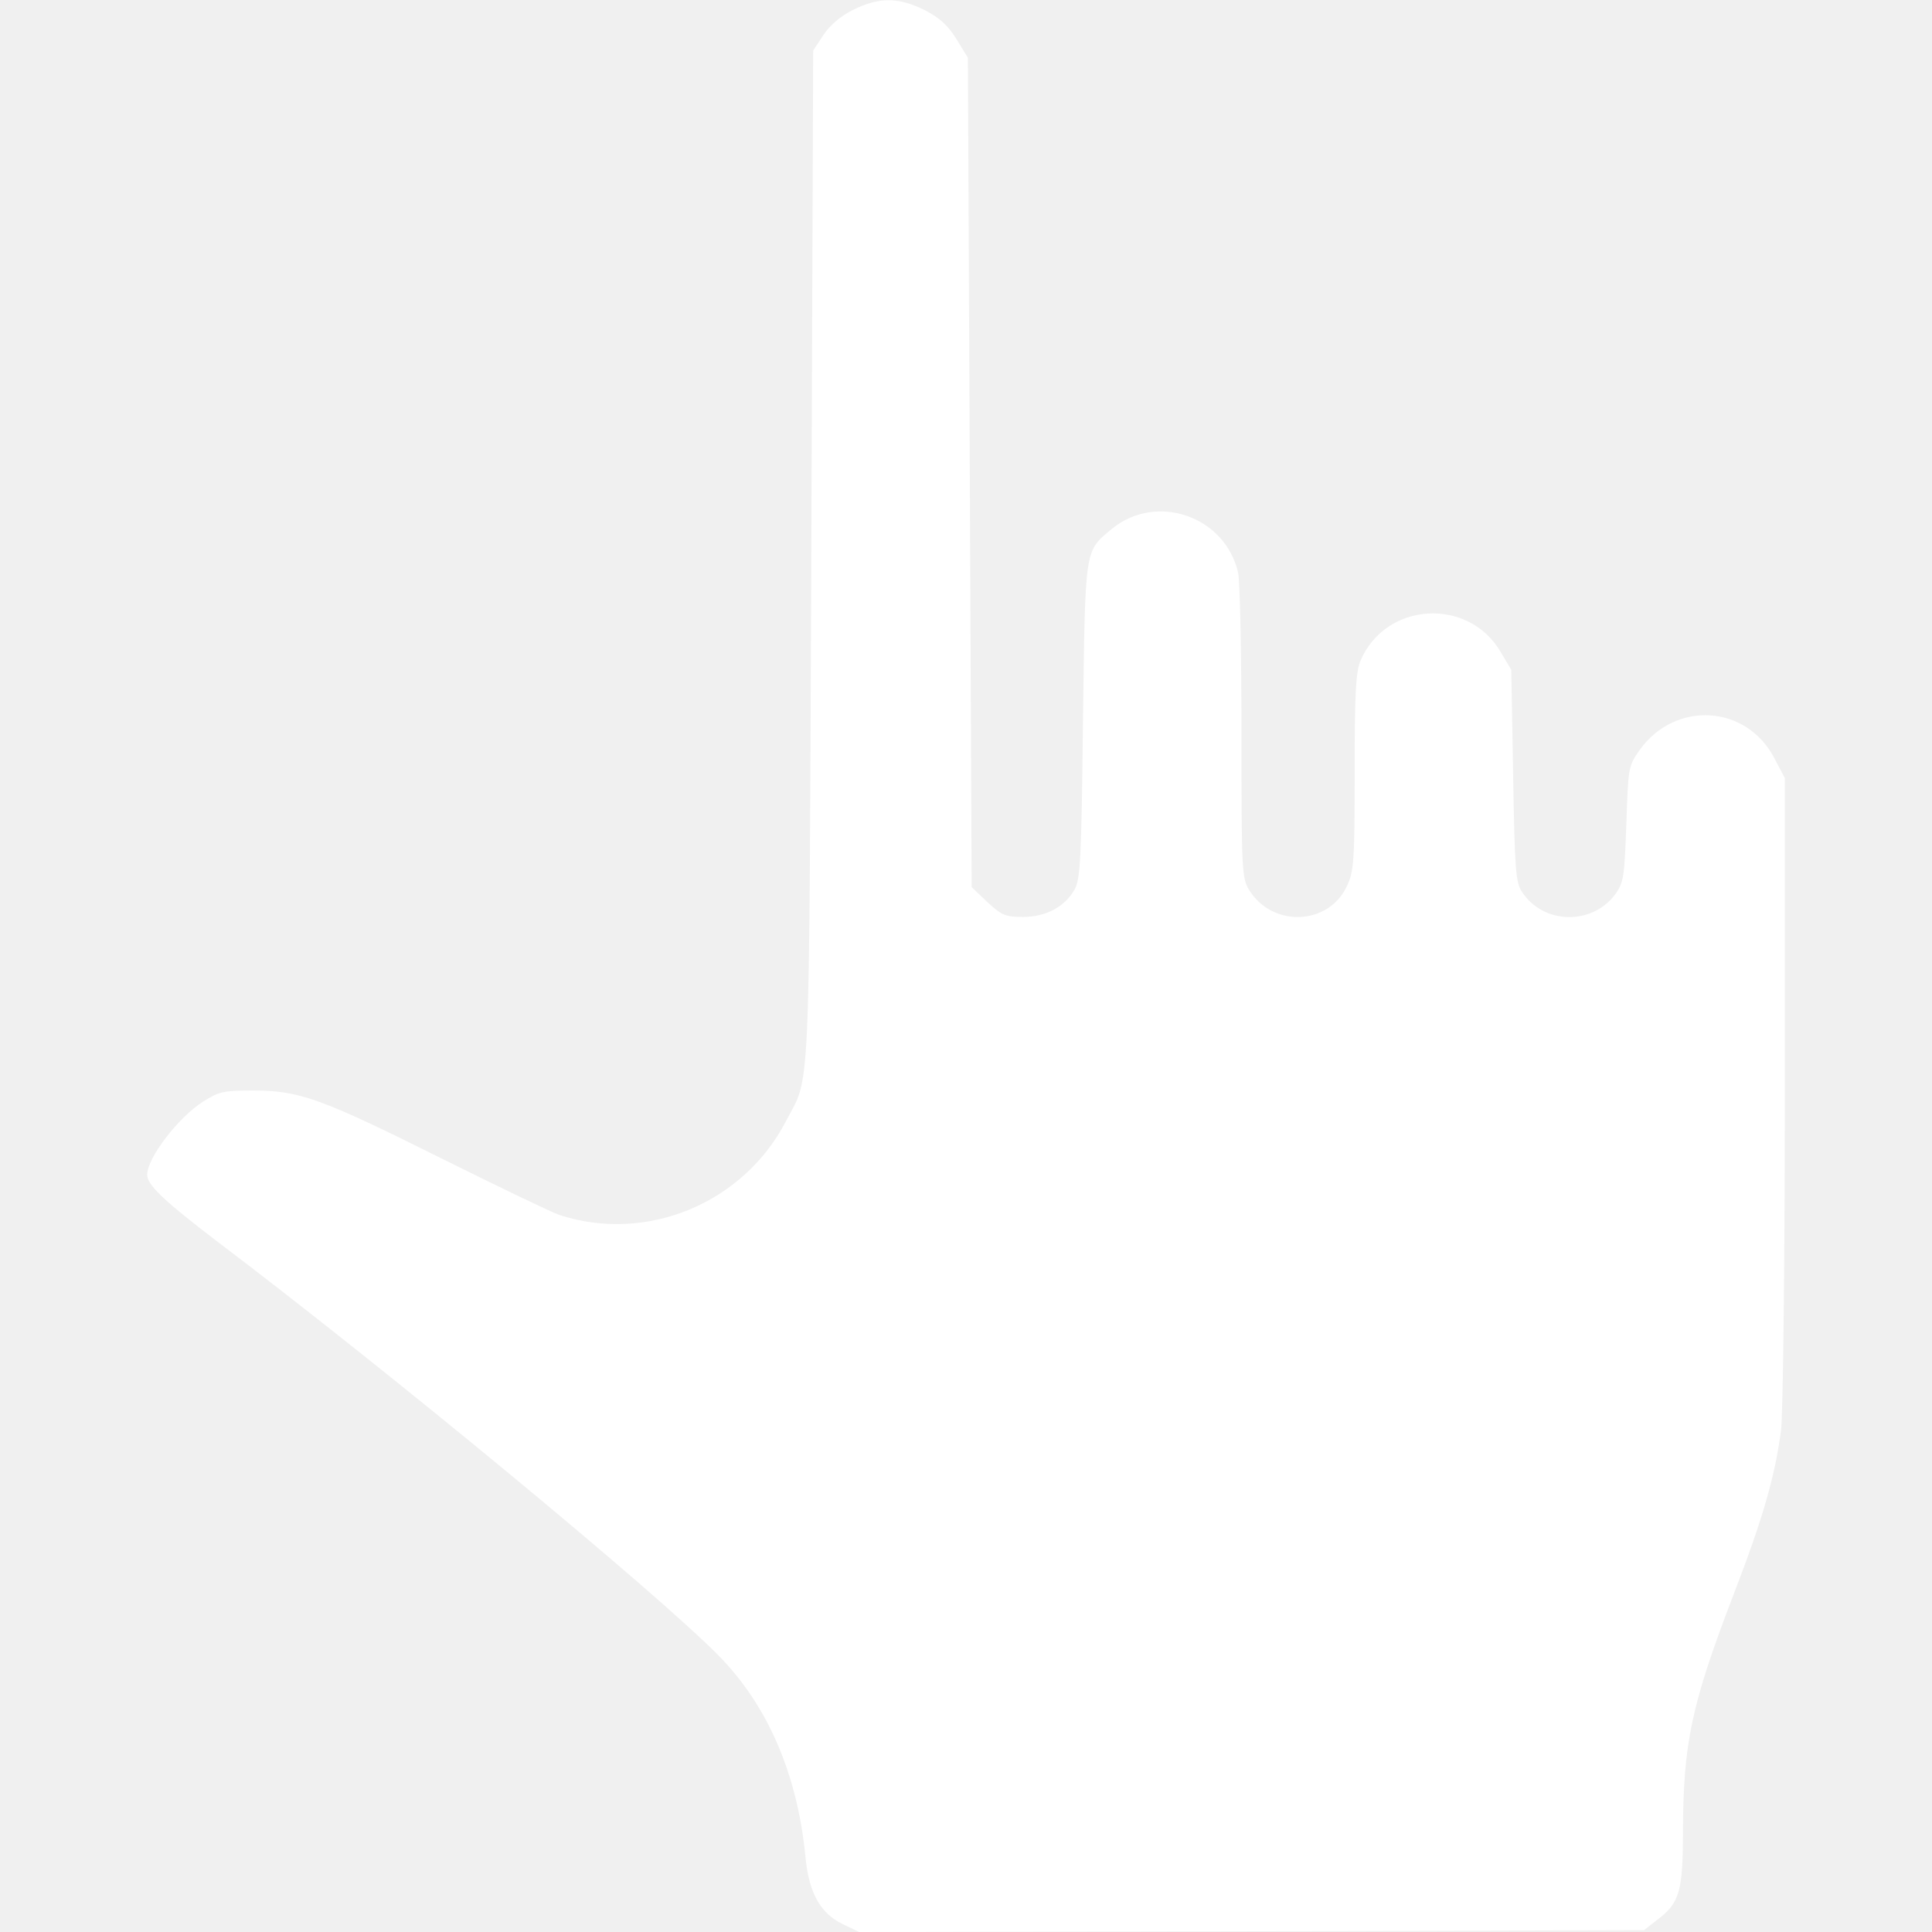
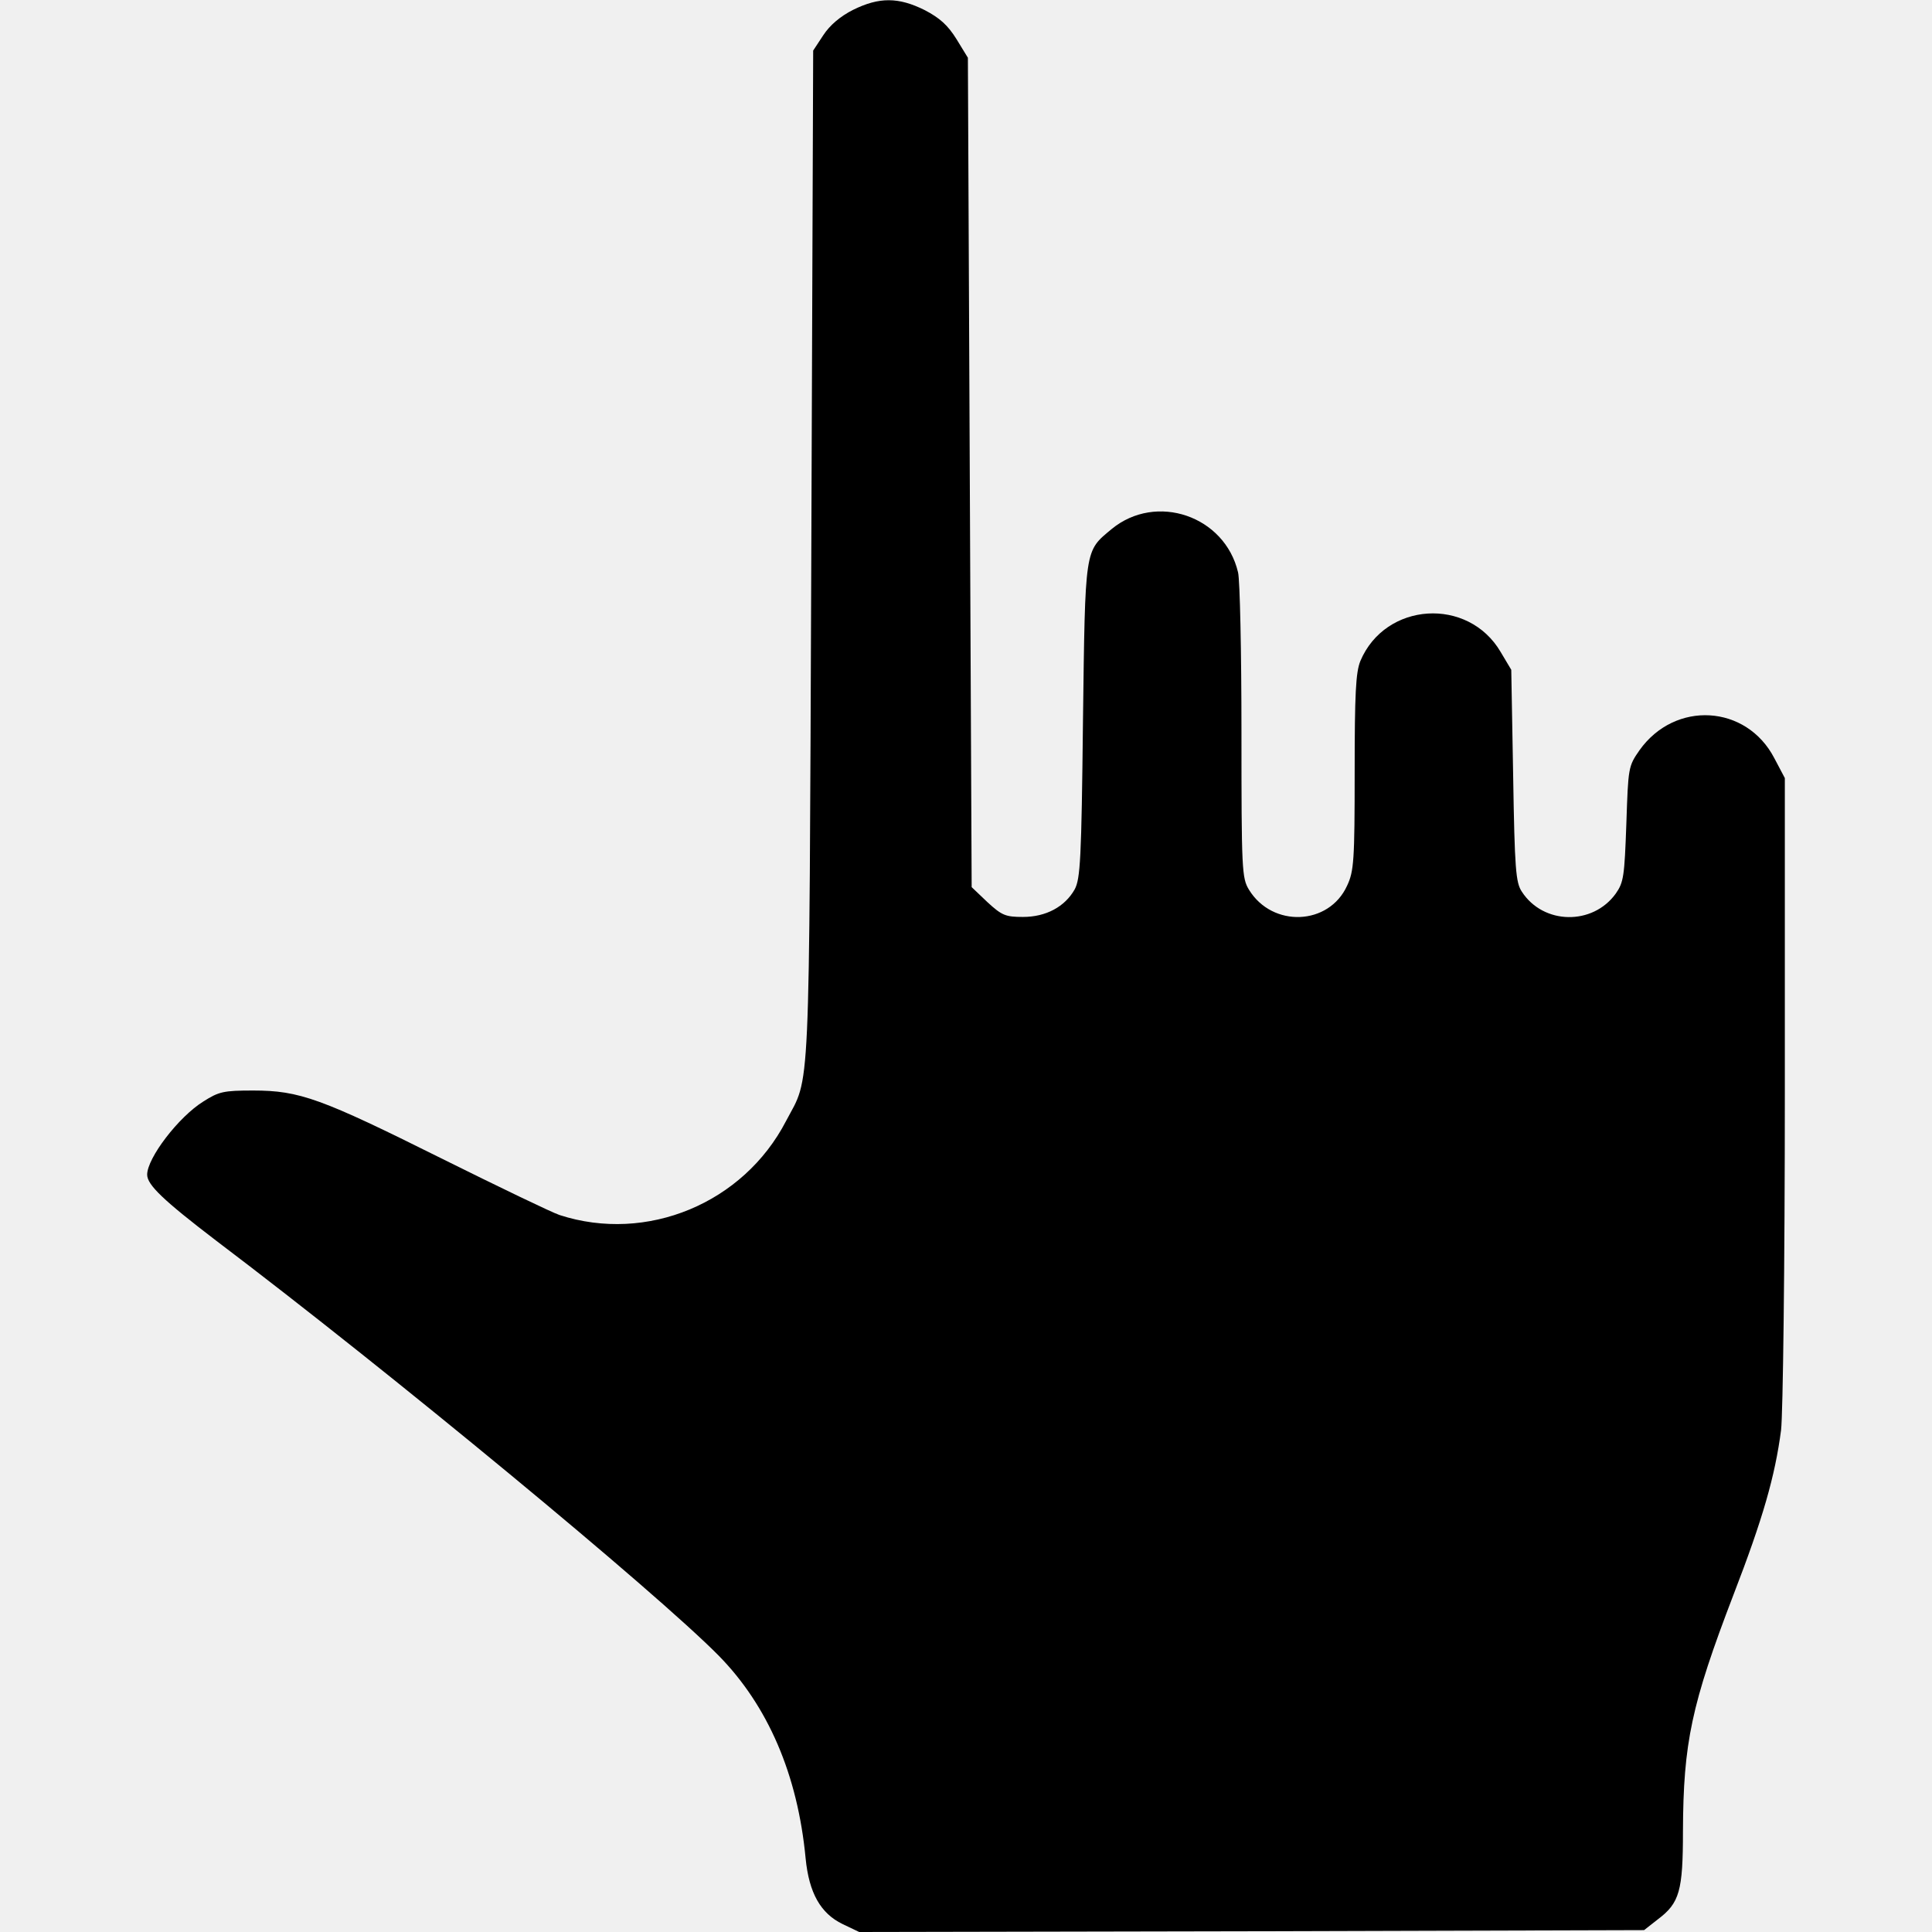
<svg xmlns="http://www.w3.org/2000/svg" version="1.0" width="512pt" height="512pt" viewBox="0 0 512 512" preserveAspectRatio="xMidYMid meet">
-   <g transform="translate(0,512) scale(0.1,-0.1)" fill="#fff" stroke="none">
+   <g transform="translate(0,512) scale(0.1,-0.1)" fill="#000000" stroke="none">
    <path d="M2261 5094 c-34 -17 -62 -41 -79 -67 l-27 -41 -5 -1345 c-6 -1468 -2 -1368 -67 -1492 -113 -218 -369 -324 -600 -249 -21 7 -162 75 -313 150 -319 159 -376 180 -499 180 -79 0 -91 -3 -132 -29 -66 -41 -149 -150 -149 -194 0 -27 43 -68 183 -175 464 -351 1164 -930 1331 -1099 131 -133 210 -316 231 -538 9 -92 40 -146 98 -174 l44 -21 1040 2 1040 3 37 29 c57 43 66 75 66 233 1 234 22 335 134 627 78 202 110 314 126 436 5 43 10 428 10 901 l0 827 -28 53 c-74 142 -263 153 -357 21 -30 -43 -30 -46 -35 -195 -5 -139 -7 -155 -28 -185 -61 -85 -192 -83 -249 5 -16 24 -19 59 -23 308 l-5 280 -28 47 c-86 147 -306 133 -372 -24 -12 -30 -15 -85 -15 -295 0 -233 -2 -262 -20 -300 -48 -106 -198 -112 -260 -11 -19 31 -20 52 -20 418 0 212 -4 402 -9 423 -35 150 -217 212 -335 115 -72 -60 -70 -46 -76 -508 -4 -368 -7 -419 -22 -447 -26 -46 -76 -73 -137 -73 -46 0 -56 4 -94 39 l-42 40 -5 1099 -5 1099 -30 49 c-23 37 -44 56 -84 77 -70 35 -121 35 -190 1z" />
  </g>
</svg>
